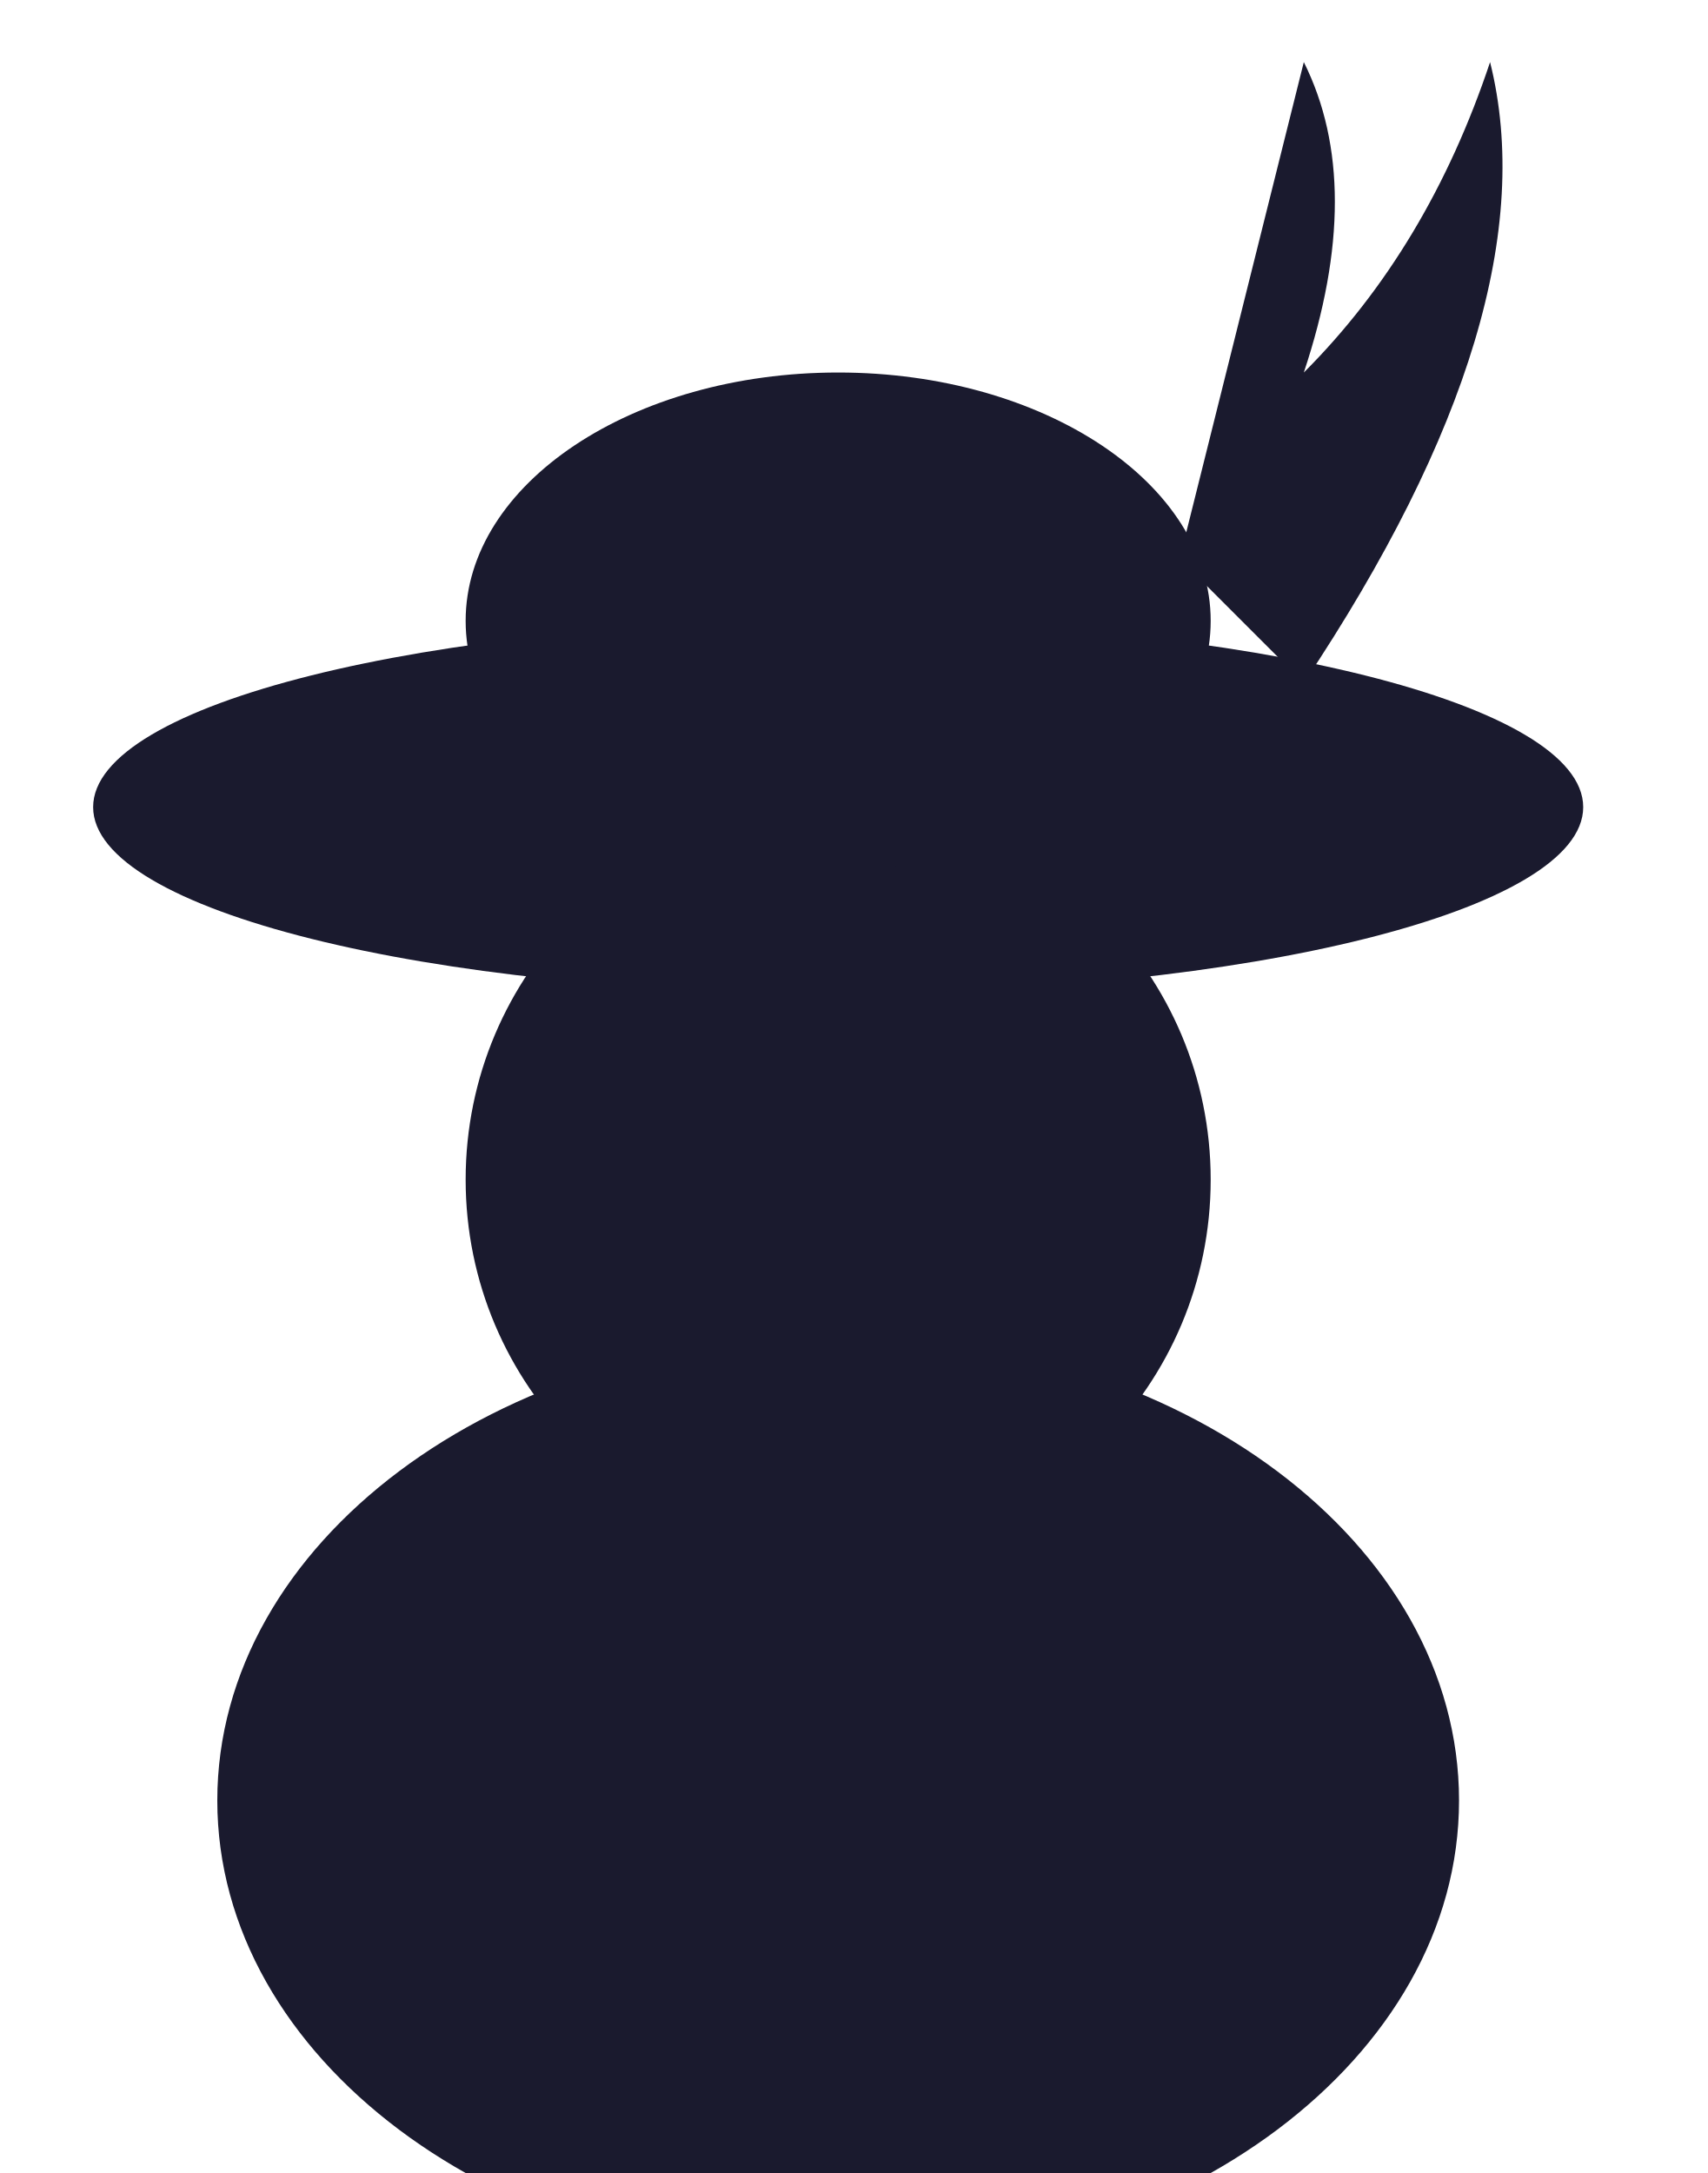
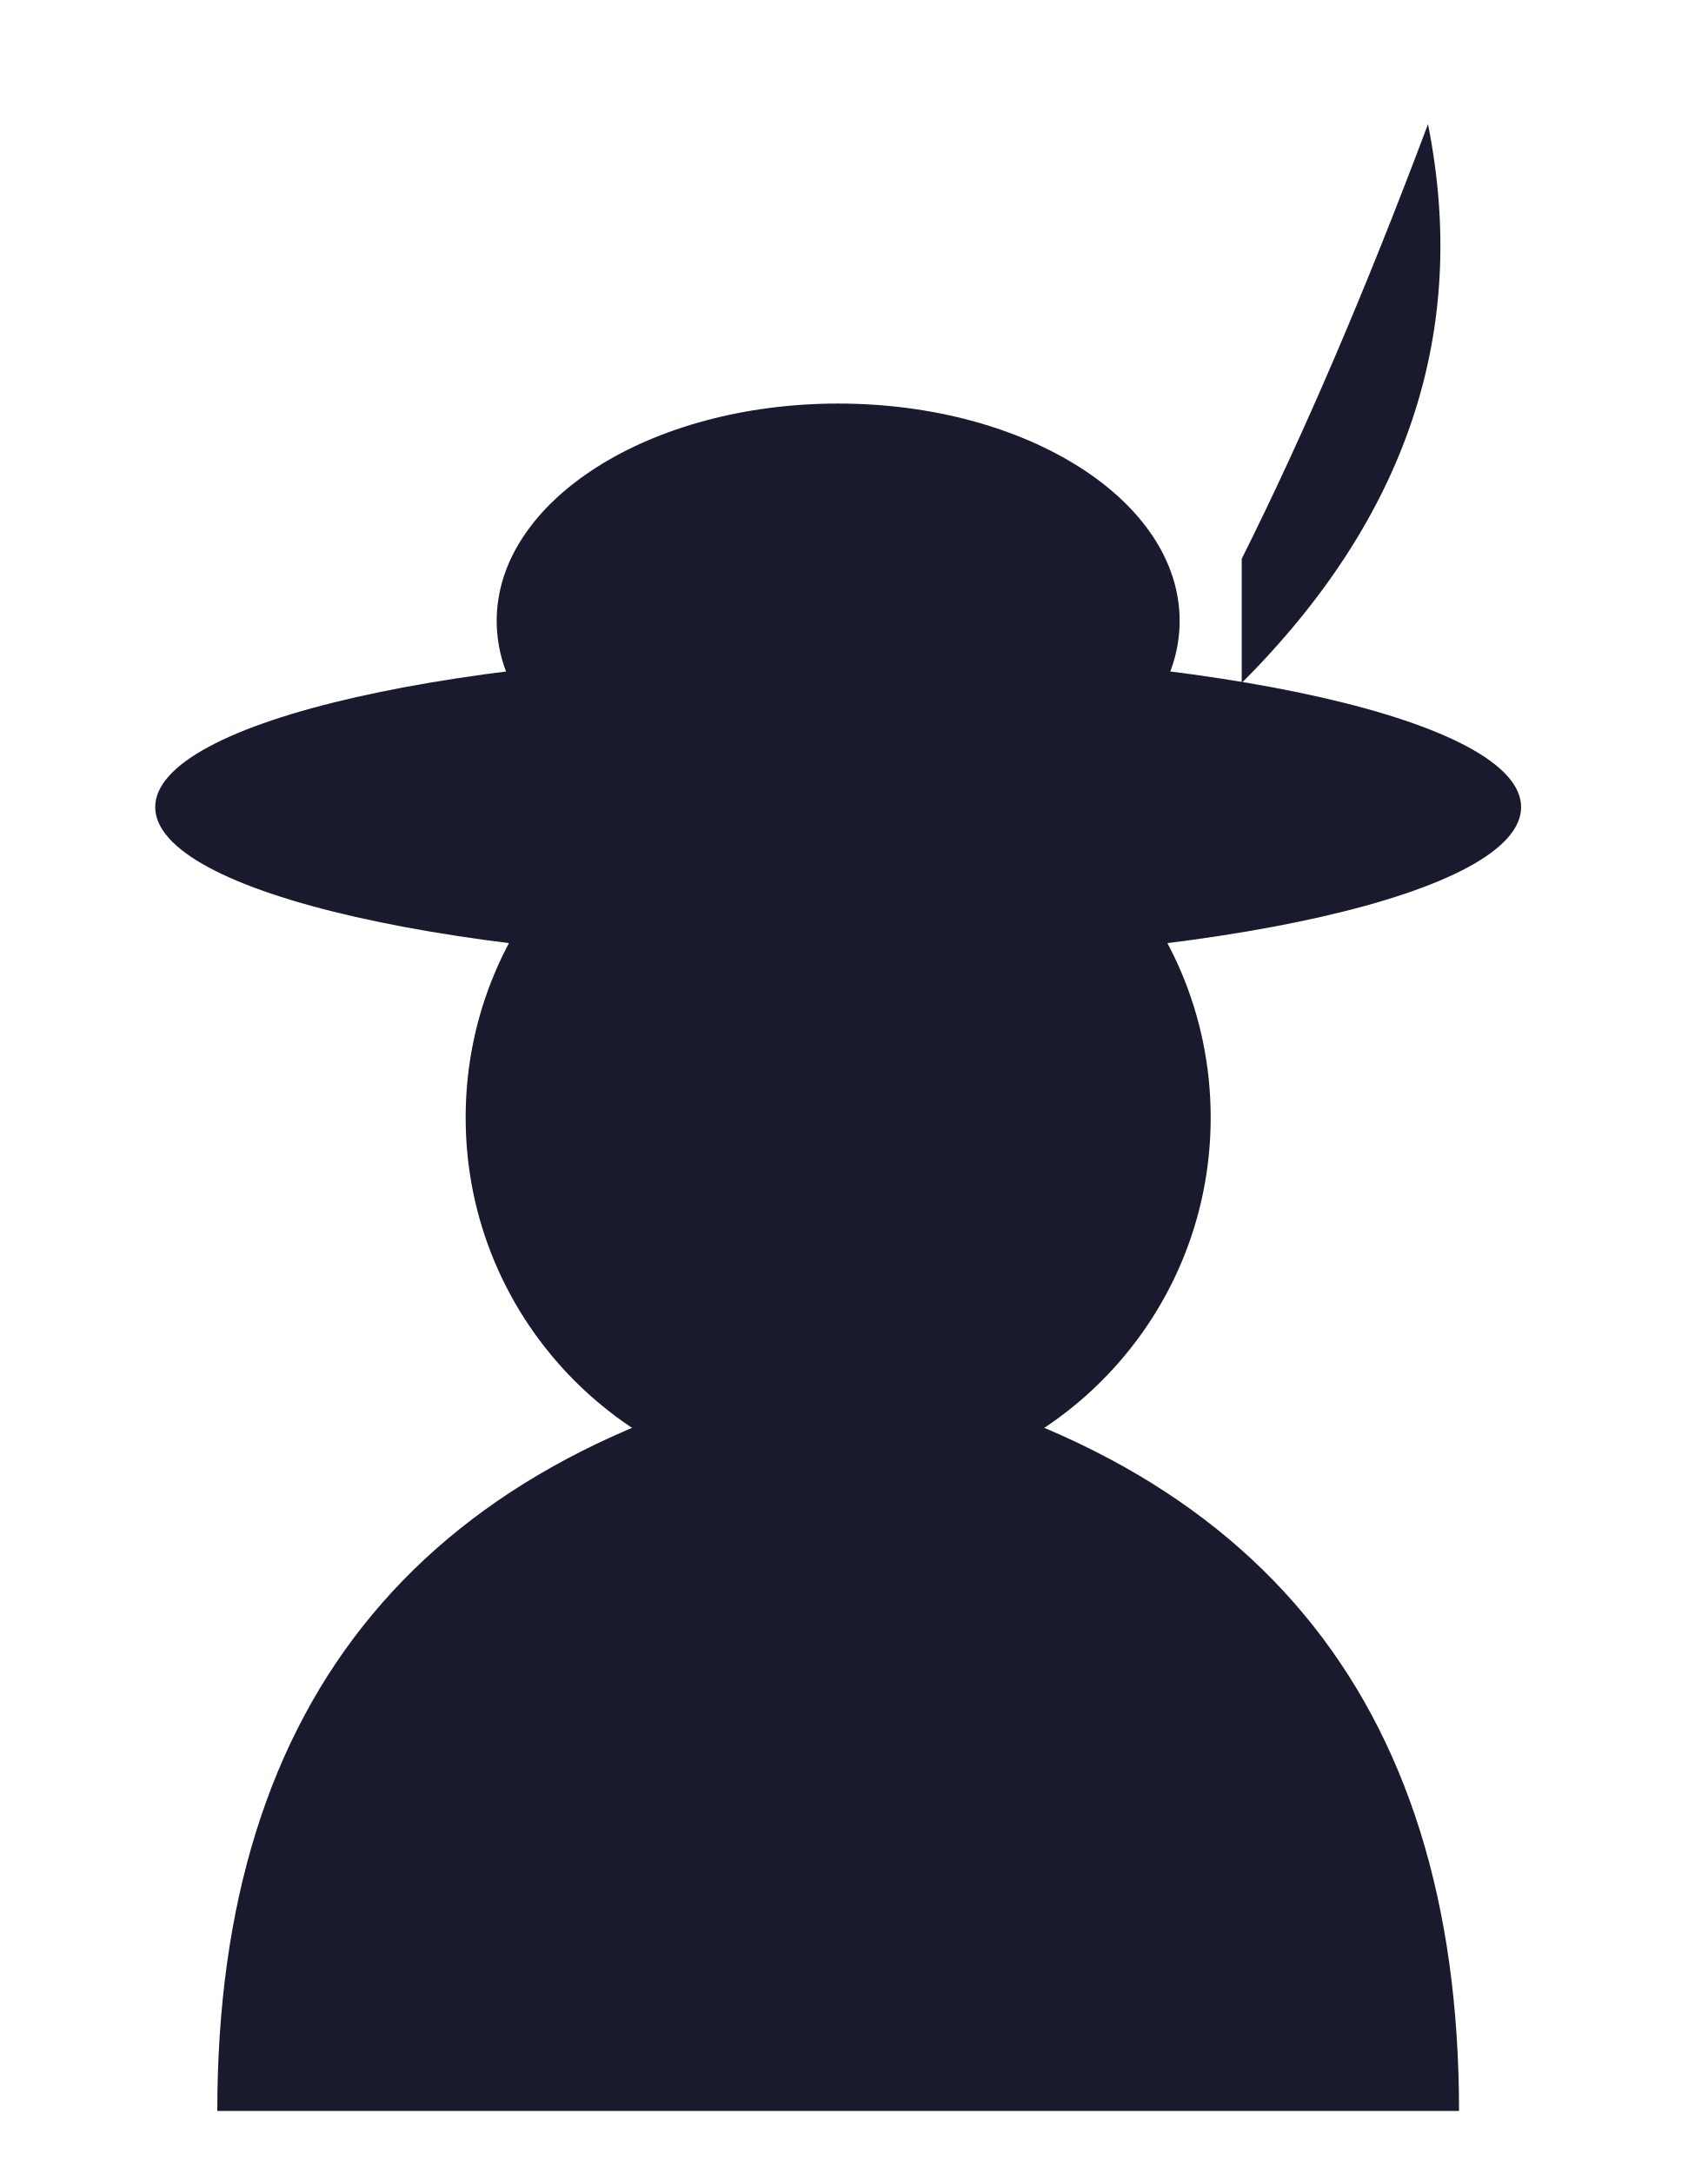
<svg xmlns="http://www.w3.org/2000/svg" viewBox="0 0 55 70">
-   <ellipse cx="27" cy="58" rx="20" ry="15" fill="#1A1A2E" />
-   <circle cx="27" cy="38" r="12" fill="#1A1A2E" />
-   <ellipse cx="27" cy="26" rx="24" ry="6" fill="#1A1A2E" />
-   <ellipse cx="27" cy="20" rx="12" ry="8" fill="#1A1A2E" />
-   <path d="M42 22 Q50 10 48 2 Q46 8 42 12 Q44 6 42 2 Q40 10 38 18" fill="#1A1A2E" />
+   <path d="M7 68 Q7 48 27 44 Q47 48 47 68 Z" fill="#1A1A2E" />
+   <circle cx="27" cy="36" r="12" fill="#1A1A2E" />
+   <ellipse cx="27" cy="26" rx="22" ry="5" fill="#1A1A2E" />
+   <ellipse cx="27" cy="20" rx="11" ry="7" fill="#1A1A2E" />
+   <path d="M40 22 Q48 14 46 4 Q43 12 40 18" fill="#1A1A2E" />
</svg>
